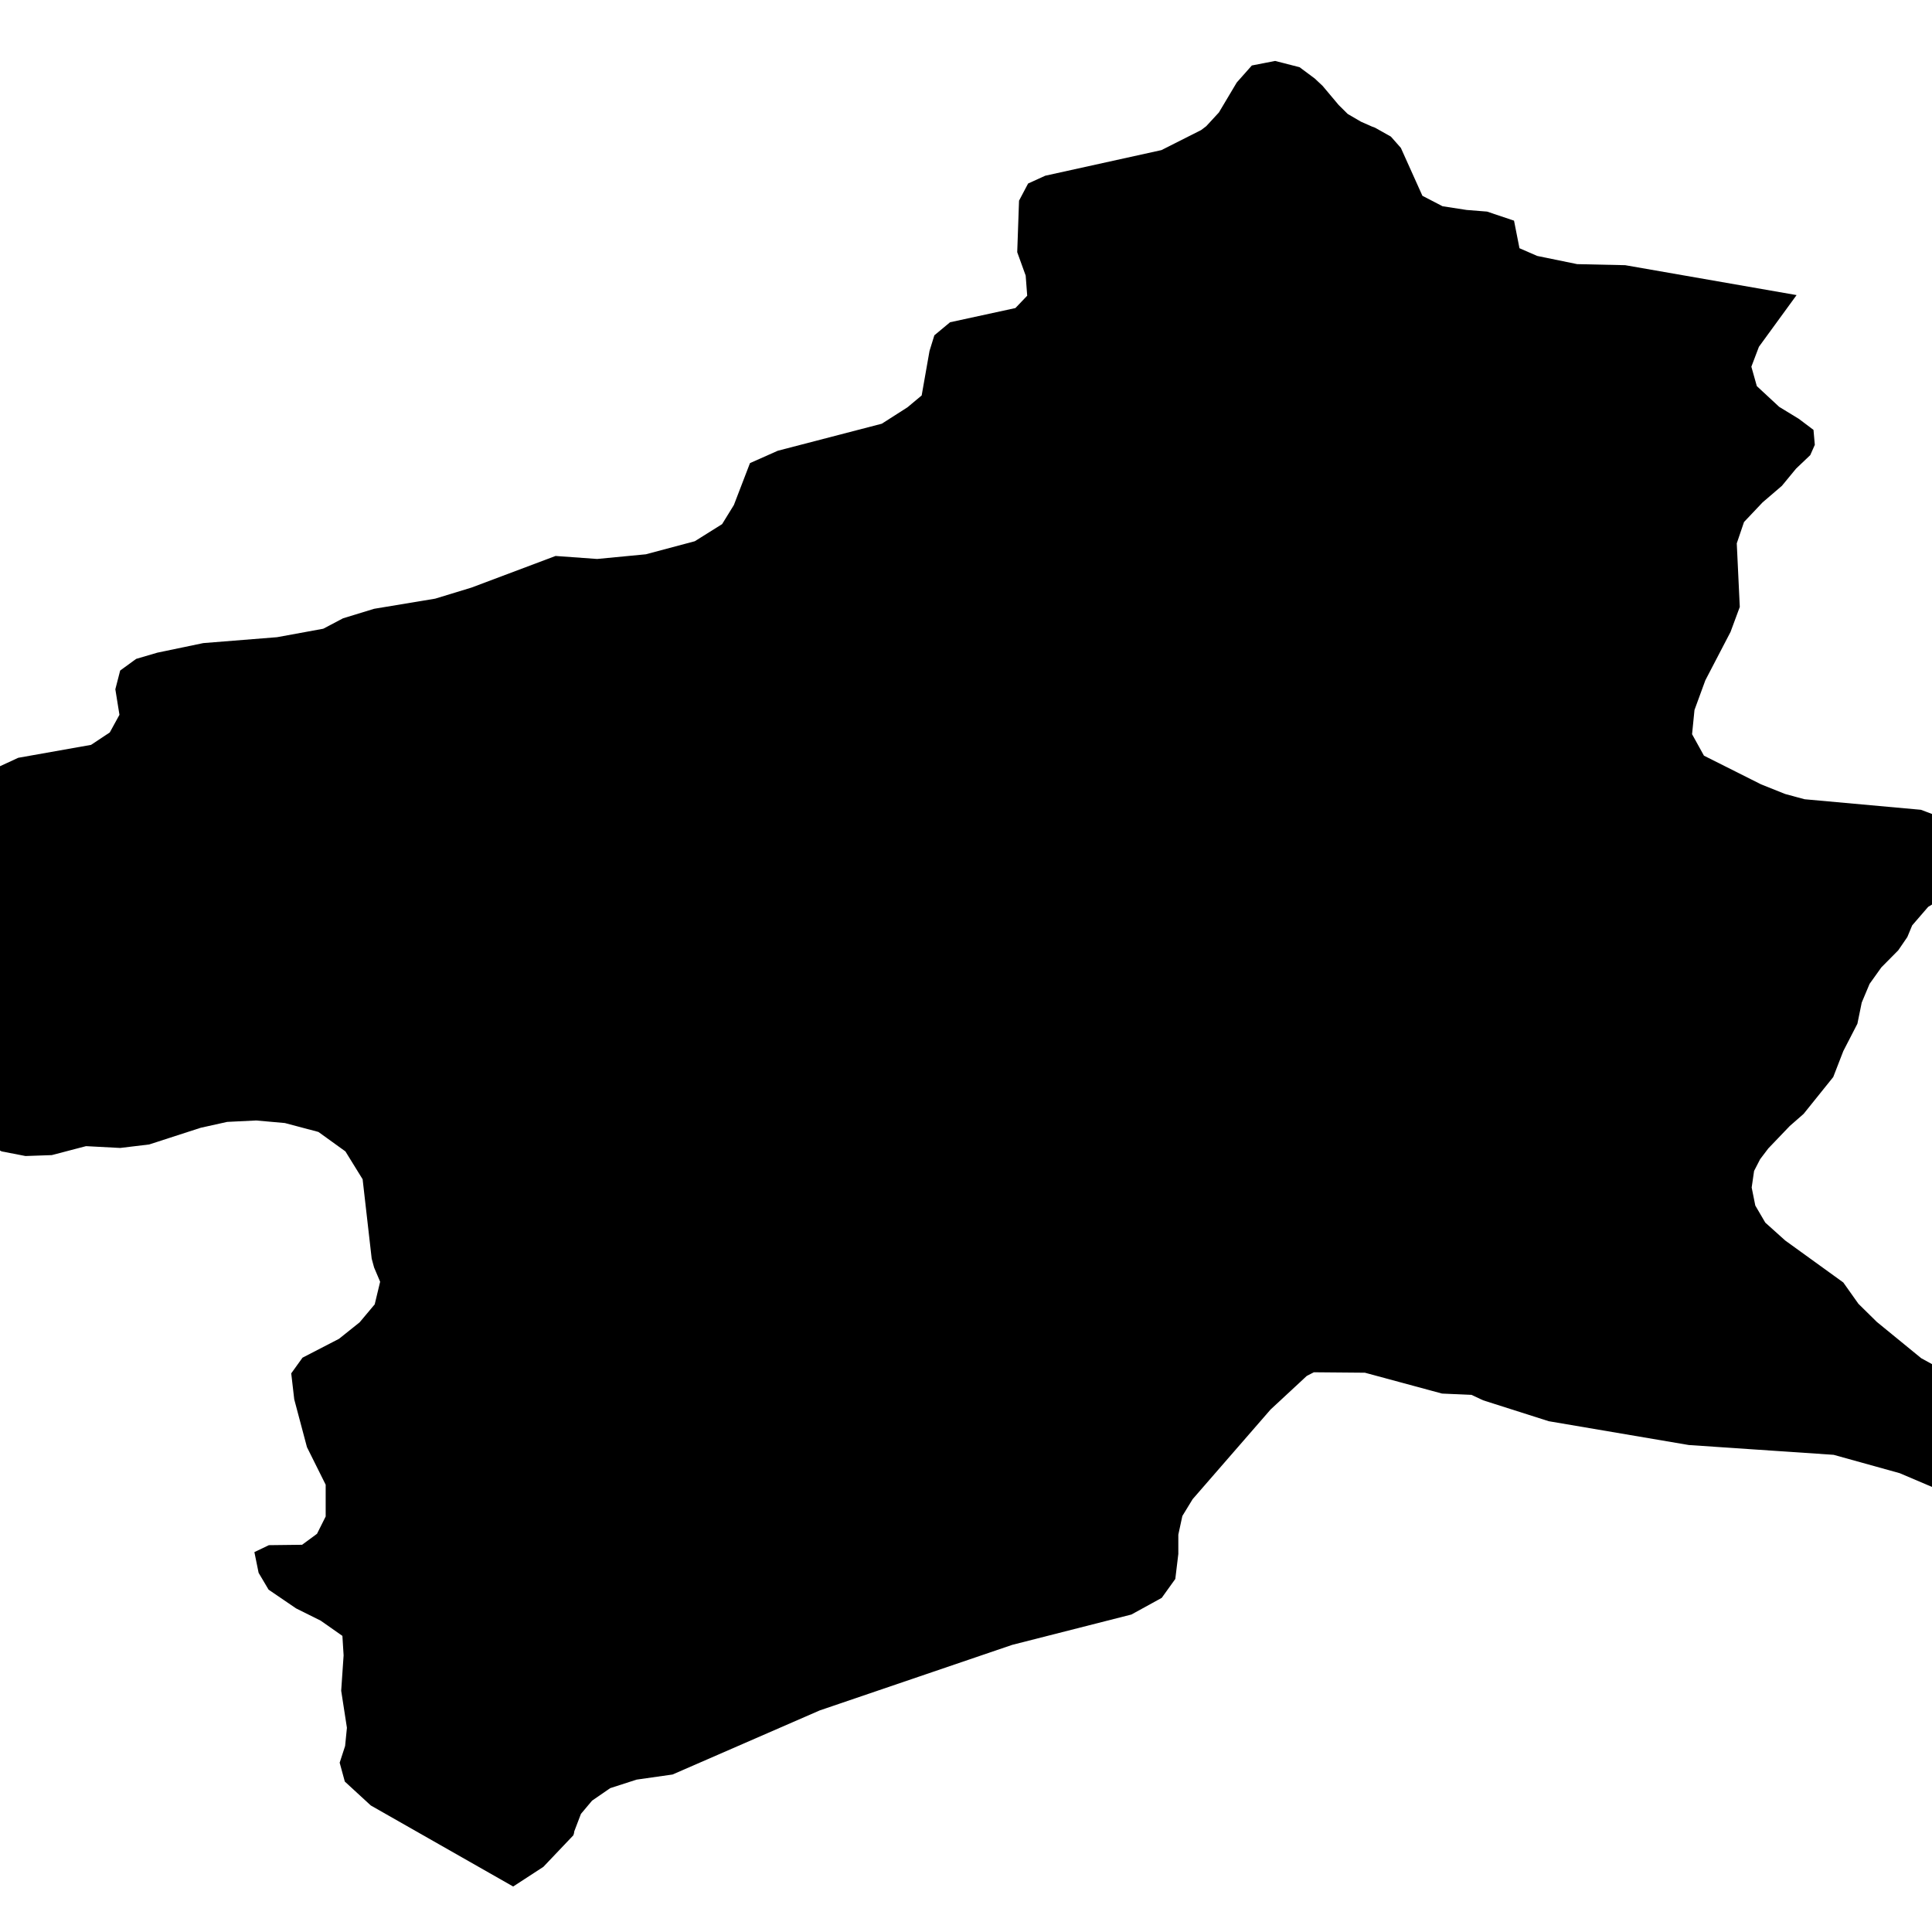
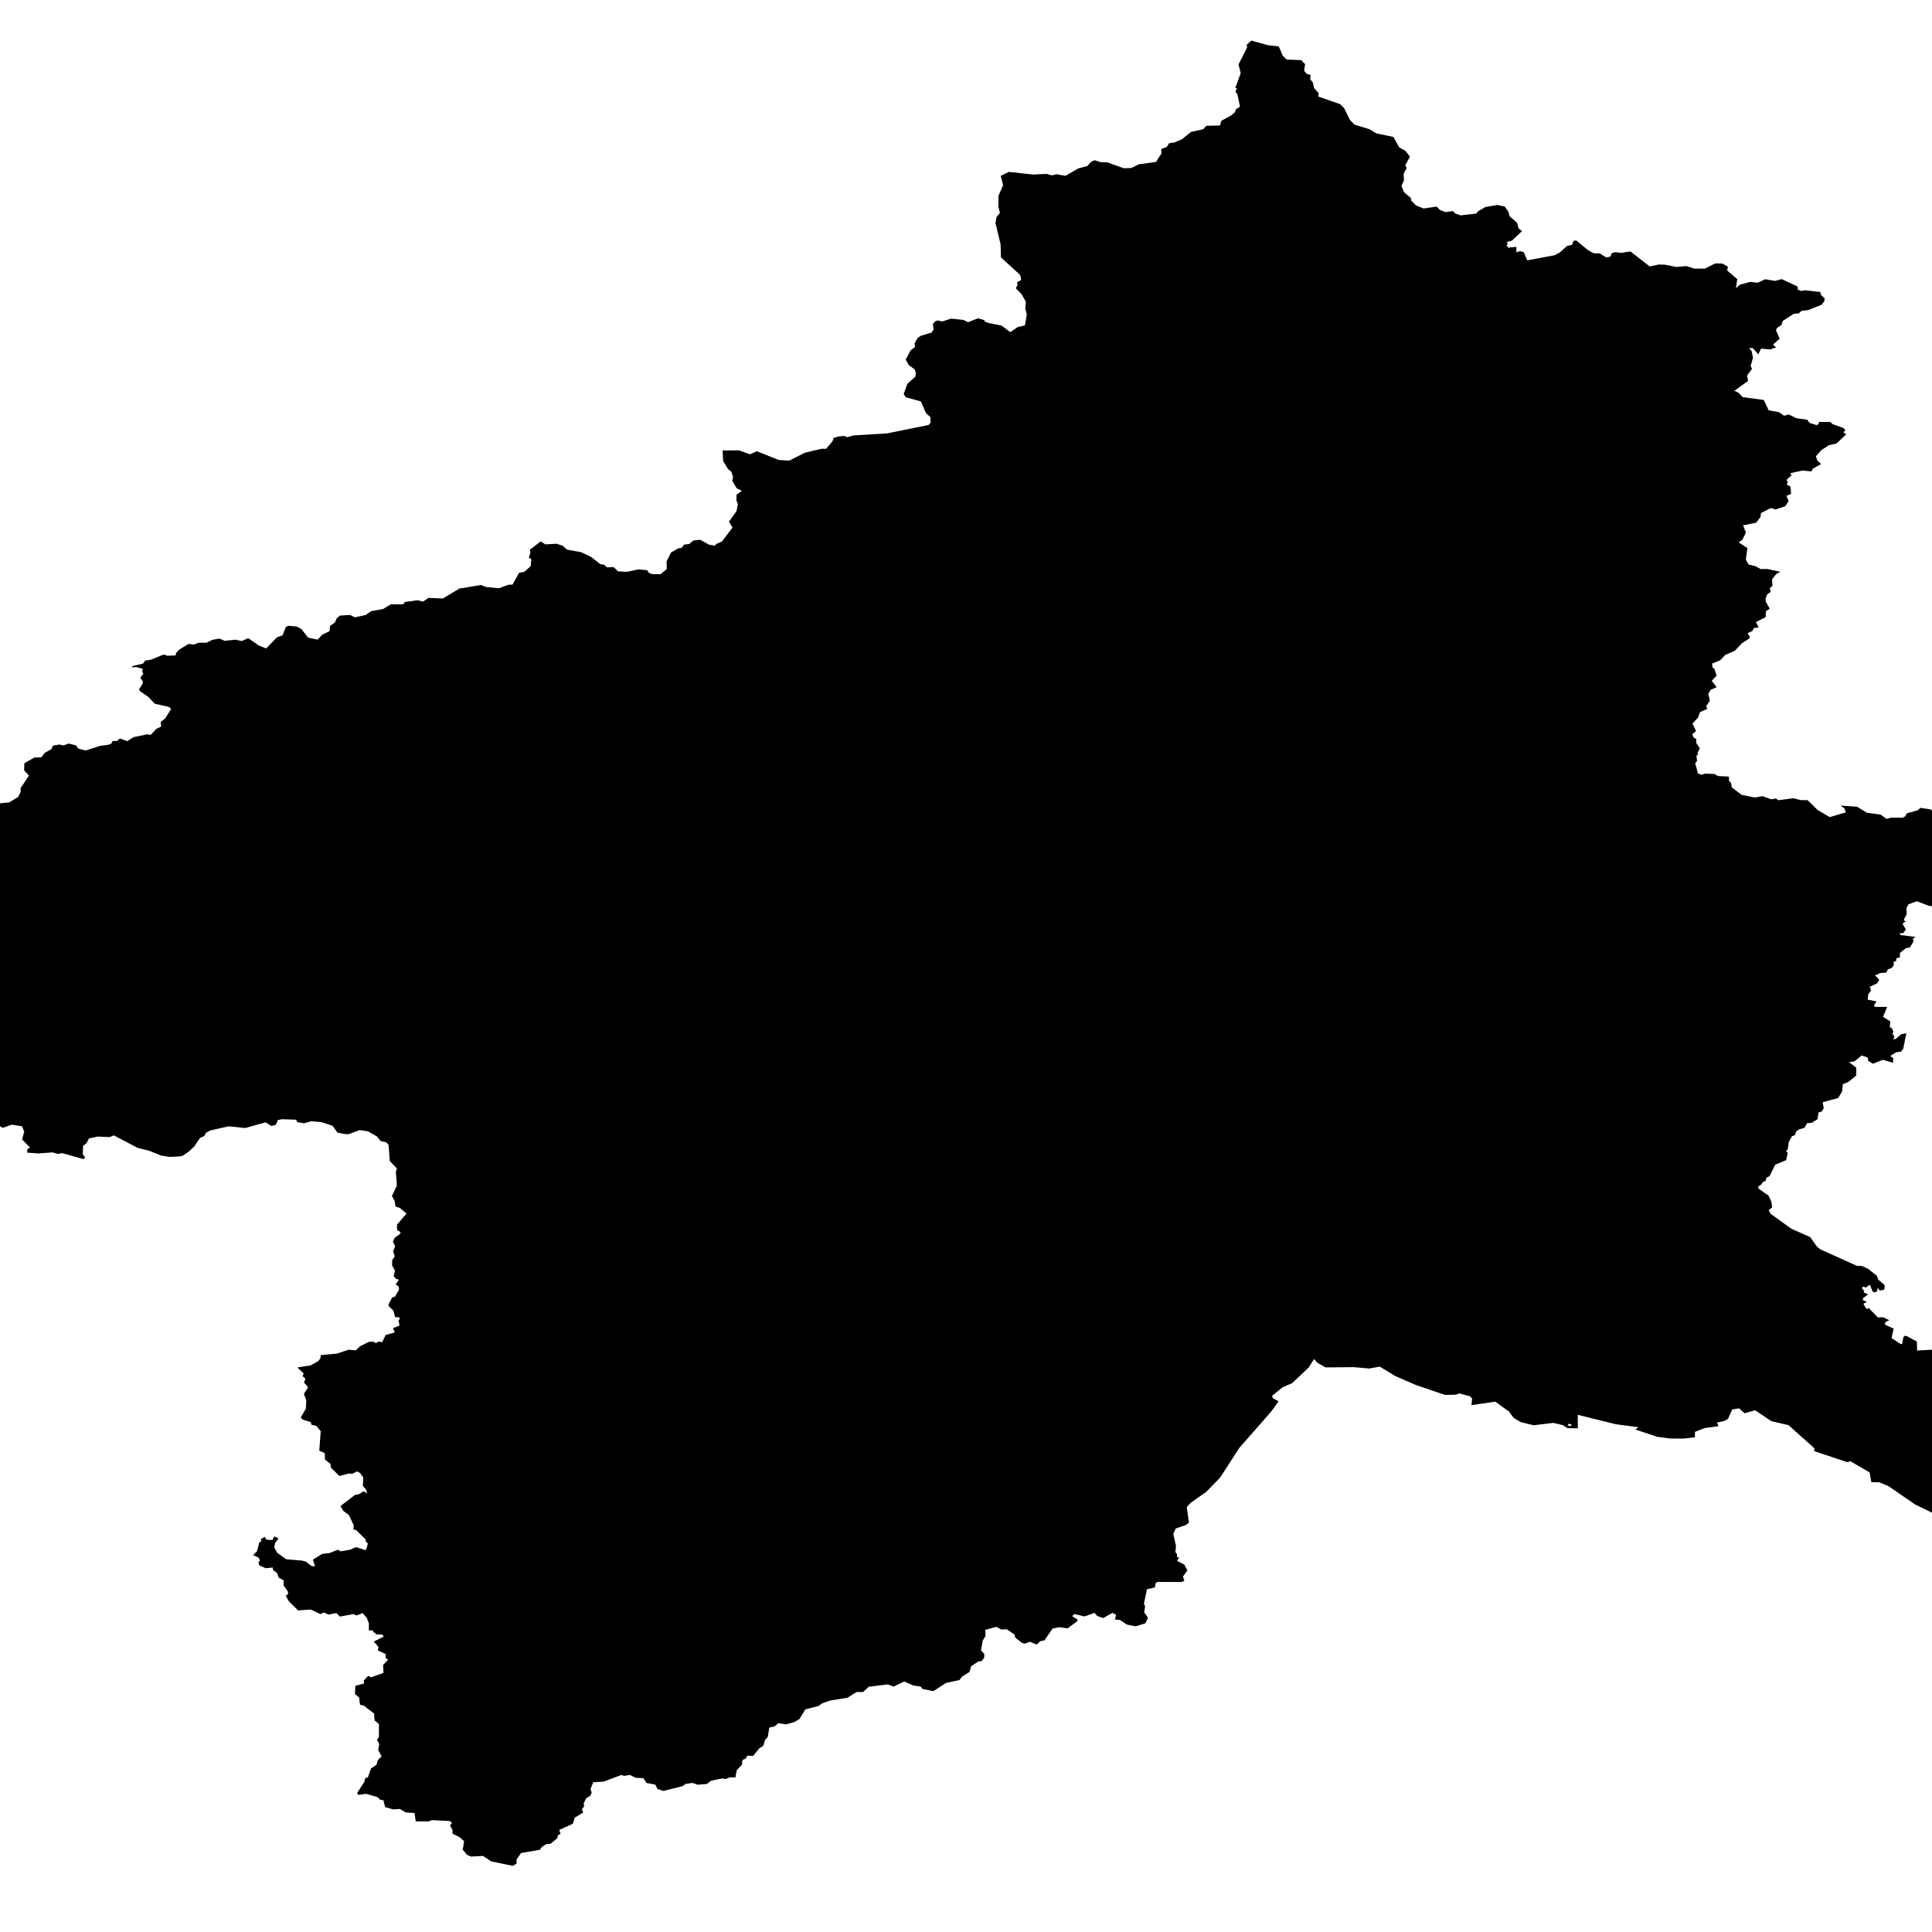
<svg xmlns="http://www.w3.org/2000/svg" version="1.1" width="390" height="390" viewBox="0 0 390 390">
  <defs>
    <clipPath id="region">
-       <path d="M139091.96,-37039.24 L139104.51,-37035.57 L139112.32,-37028.93 L139116.35,-37024.61 L139124.56,-37013.45 L139129.21,-37008.18 L139136.04,-37003.63 L139141.77,-37000.74 L139143.17,-37000.17 L139151.38,-36994.90 L139156.50,-36988.28 L139167.56,-36960.22 L139177.89,-36954.10 L139190.19,-36951.93 L139200.73,-36950.97 L139214.58,-36945.65 L139217.37,-36929.50 L139226.47,-36924.98 L139246.98,-36920.18 L139271.63,-36919.56 L139359.59,-36902.04 L139340.26,-36871.75 L139336.38,-36860.08 L139339.18,-36848.71 L139350.65,-36836.56 L139360.72,-36829.54 L139368.27,-36823.05 L139368.94,-36814.29 L139366.61,-36808.27 L139359.33,-36800.36 L139352.04,-36790.26 L139342.12,-36780.55 L139332.61,-36769.07 L139328.89,-36756.57 L139330.44,-36719.31 L139325.69,-36704.66 L139312.77,-36676.34 L139307.19,-36658.93 L139305.95,-36644.74 L139312.05,-36632.16 L139341.35,-36615.36 L139353.75,-36609.70 L139363.67,-36606.63 L139423.41,-36600.45 L139435.86,-36595.10 L139445.89,-36585.93 L139447.64,-36572.70 L139444.54,-36561.51 L139438.65,-36551.52 L139427.13,-36543.58 L139418.91,-36532.71 L139416.43,-36525.89 L139411.78,-36518.13 L139403.10,-36508.11 L139397.05,-36498.44 L139393.02,-36487.49 L139390.80,-36475.09 L139383.57,-36459.07 L139378.40,-36443.85 L139363.20,-36422.27 L139356.07,-36415.14 L139345.07,-36402.02 L139340.88,-36395.71 L139337.78,-36388.84 L139336.54,-36379.12 L139338.40,-36368.56 L139343.52,-36358.56 L139353.75,-36348.07 L139383.57,-36323.47 L139391.32,-36310.99 L139400.77,-36300.37 L139423.56,-36279.10 L139440.51,-36268.48 L139454.88,-36268.85 L139468.26,-36273.01 L139482.37,-36275.15 L139502.83,-36274.38 L139588.67,-36260.11 L139605.46,-36252.41 L139638.49,-36225.75 L139653.73,-36203.14 L139674.04,-36152.21 L139610.01,-36179.45 L139563.09,-36190.97 L139514.20,-36192.83 L139473.07,-36178.08 L139444.23,-36196.32 L139412.50,-36211.74 L139378.60,-36222.49 L139304.29,-36228.23 L139232.41,-36242.18 L139198.72,-36254.43 L139192.78,-36257.61 L139177.63,-36258.38 L139138.05,-36270.60 L139111.85,-36270.86 L139108.23,-36268.74 L139089.63,-36249.03 L139049.63,-36196.50 L139044.36,-36186.65 L139042.29,-36175.72 L139042.29,-36164.41 L139040.74,-36149.76 L139033.77,-36138.67 L139018.21,-36128.91 L138957.03,-36111.13 L138858.27,-36072.73 L138782.72,-36035.17 L138764.27,-36032.17 L138750.73,-36027.18 L138741.43,-36019.87 L138735.70,-36012.09 L138732.29,-36001.89 L138732.13,-36000.70 L138731.82,-35999.56 L138716.42,-35981.06 L138700.92,-35969.54 L138627.85,-36017.03 L138614.52,-36031.03 L138611.88,-36042.09 L138614.67,-36051.88 L138615.60,-36062.55 L138612.66,-36084.26 L138613.90,-36104.98 L138613.28,-36116.40 L138602.11,-36125.34 L138589.51,-36132.50 L138575.40,-36143.48 L138570.28,-36153.35 L138568.11,-36165.49 L138575.55,-36169.55 L138592.60,-36169.78 L138600.25,-36176.22 L138604.70,-36186.37 L138604.70,-36204.97 L138595.09,-36226.99 L138588.57,-36254.97 L138587.02,-36270.22 L138592.81,-36279.41 L138611.52,-36290.45 L138622.11,-36300.11 L138629.86,-36310.65 L138632.65,-36323.91 L138629.55,-36332.25 L138628.31,-36337.45 L138623.66,-36383.96 L138614.83,-36400.28 L138600.98,-36411.68 L138583.77,-36416.90 L138569.04,-36418.40 L138554.16,-36417.57 L138540.52,-36414.11 L138514.11,-36404.34 L138499.23,-36402.30 L138481.71,-36403.36 L138464.14,-36398.11 L138450.65,-36397.57 L138438.40,-36400.28 L138408.59,-36418.68 L138388.90,-36434.52 L138380.63,-36448.47 L138376.80,-36467.83 L138378.98,-36483.15 L138383.78,-36502.73 L138398.97,-36545.52 L138404.71,-36570.38 L138411.32,-36580.76 L138419.13,-36590.84 L138424.09,-36599.29 L138427.86,-36607.95 L138430.65,-36618.13 L138436.54,-36625.44 L138446.93,-36630.92 L138484.29,-36638.49 L138493.90,-36645.77 L138498.86,-36656.11 L138496.75,-36671.07 L138499.23,-36682.05 L138507.44,-36688.87 L138518.29,-36692.51 L138541.86,-36698.12 L138579.74,-36701.58 L138603.46,-36706.54 L138613.59,-36712.64 L138629.55,-36718.22 L138660.92,-36724.17 L138679.53,-36730.65 L138722.68,-36749.18 L138744.02,-36747.42 L138769.03,-36750.16 L138794.14,-36757.81 L138808.15,-36767.83 L138814.19,-36779.02 L138822.46,-36803.59 L138836.73,-36810.83 L138890.11,-36826.67 L138903.28,-36836.28 L138910.57,-36843.23 L138914.60,-36869.33 L138917.08,-36878.47 L138925.14,-36886.12 L138958.68,-36894.44 L138964.73,-36901.68 L138963.95,-36913.46 L138959.61,-36927.18 L138960.54,-36957.36 L138965.19,-36967.41 L138973.98,-36971.98 L139033.61,-36986.99 L139053.97,-36998.72 L139056.61,-37001.00 L139063.12,-37009.06 L139072.27,-37026.60 L139080.02,-37036.58 L139091.96,-37039.24Z" clip-rule="evenodd" transform="matrix(0.393332,0,0,0.344504,-54451.923,12772.468)" />
+       <path d="M138397.03,-36489.53 L138401.73,-36501.41 L138406.03,-36507.36 L138402.80,-36516.06 L138404.08,-36521.71 L138405.70,-36523.70 L138411.71,-36527.27 L138413.89,-36532.13 L138411.50,-36538.93 L138411.91,-36540.68 L138414.68,-36542.78 L138418.09,-36543.34 L138418.97,-36545.17 L138426.11,-36551.50 L138426.47,-36553.34 L138428.91,-36556.45 L138428.54,-36558.04 L138426.16,-36560.39 L138428.71,-36563.64 L138428.43,-36568.70 L138423.11,-36572.94 L138420.45,-36573.54 L138420.28,-36574.51 L138420.76,-36578.49 L138424.40,-36581.82 L138426.81,-36587.10 L138426.32,-36593.52 L138428.67,-36597.73 L138435.65,-36600.34 L138441.30,-36599.69 L138438.94,-36605.58 L138441.58,-36610.67 L138444.62,-36610.05 L138450.34,-36610.68 L138454.97,-36613.85 L138456.30,-36616.91 L138456.22,-36619.00 L138460.58,-36626.47 L138458.09,-36629.51 L138458.19,-36633.70 L138463.35,-36637.03 L138467.07,-36637.21 L138468.83,-36639.82 L138472.26,-36641.97 L138473.10,-36644.05 L138476.47,-36644.71 L138478.56,-36644.17 L138481.21,-36645.25 L138485.13,-36644.22 L138486.31,-36642.29 L138490.08,-36641.20 L138497.65,-36643.92 L138502.05,-36644.58 L138503.55,-36645.32 L138504.14,-36646.80 L138506.51,-36646.82 L138508.00,-36648.28 L138511.74,-36646.70 L138515.11,-36649.07 L138522.34,-36650.74 L138524.08,-36650.38 L138526.72,-36653.79 L138529.44,-36655.29 L138529.20,-36658.04 L138531.58,-36660.13 L138534.62,-36665.64 L138533.52,-36666.81 L138526.13,-36668.69 L138522.67,-36672.74 L138518.27,-36676.21 L138517.97,-36677.38 L138519.78,-36680.43 L138519.90,-36681.89 L138518.53,-36683.89 L138520.16,-36686.37 L138519.50,-36687.73 L138519.90,-36689.19 L138516.38,-36690.31 L138514.40,-36690.07 L138514.34,-36690.79 L138520.02,-36692.32 L138521.03,-36694.02 L138524.11,-36694.60 L138530.83,-36697.66 L138532.70,-36696.92 L138537.08,-36697.13 L138537.07,-36698.29 L138538.78,-36700.49 L138543.64,-36703.83 L138546.43,-36703.51 L138549.08,-36704.59 L138553.00,-36704.57 L138556.13,-36706.27 L138559.78,-36707.04 L138562.40,-36705.69 L138568.15,-36706.37 L138571.32,-36705.55 L138574.77,-36707.23 L138580.48,-36702.80 L138584.06,-36701.20 L138589.81,-36707.83 L138592.65,-36708.94 L138594.34,-36713.80 L138595.73,-36714.54 L138599.91,-36714.11 L138602.42,-36712.63 L138605.93,-36707.59 L138610.86,-36706.38 L138613.35,-36709.35 L138617.11,-36711.35 L138617.32,-36714.43 L138619.91,-36716.50 L138620.90,-36719.08 L138622.58,-36720.51 L138627.73,-36720.92 L138630.33,-36719.51 L138635.85,-36720.86 L138638.91,-36723.18 L138645.00,-36724.40 L138648.93,-36727.12 L138655.50,-36727.15 L138656.38,-36728.54 L138663.03,-36729.55 L138665.75,-36728.73 L138668.52,-36730.91 L138676.16,-36730.60 L138684.70,-36736.42 L138695.93,-36738.51 L138698.51,-36737.36 L138705.28,-36736.58 L138710.14,-36738.63 L138712.40,-36738.76 L138715.78,-36745.75 L138718.49,-36746.20 L138721.87,-36749.69 L138722.09,-36753.77 L138720.83,-36754.64 L138721.72,-36757.61 L138721.39,-36759.24 L138727.03,-36764.17 L138729.46,-36762.39 L138735.40,-36762.77 L138738.69,-36761.44 L138740.58,-36759.35 L138748.18,-36757.78 L138753.33,-36754.98 L138758.03,-36750.82 L138760.08,-36750.36 L138761.65,-36748.87 L138764.93,-36749.08 L138767.35,-36746.52 L138772.01,-36746.27 L138777.96,-36747.70 L138782.39,-36747.25 L138783.45,-36745.59 L138785.28,-36744.89 L138789.42,-36744.87 L138792.67,-36747.88 L138792.58,-36752.37 L138794.90,-36757.65 L138798.70,-36760.11 L138800.39,-36760.28 L138801.69,-36762.29 L138804.35,-36762.59 L138806.54,-36764.69 L138810.08,-36765.10 L138814.71,-36762.21 L138817.77,-36761.59 L138818.37,-36762.61 L138821.35,-36764.06 L138826.92,-36772.29 L138825.05,-36775.77 L138828.99,-36781.98 L138829.71,-36786.23 L138828.94,-36788.11 L138829.01,-36791.65 L138831.76,-36793.90 L138829.10,-36795.37 L138826.74,-36799.85 L138827.18,-36802.04 L138826.33,-36805.07 L138824.55,-36806.72 L138822.02,-36811.41 L138821.74,-36817.63 L138830.24,-36817.70 L138836.03,-36815.35 L138839.57,-36817.18 L138850.95,-36812.03 L138856.45,-36811.64 L138864.58,-36816.30 L138873.23,-36818.62 L138875.58,-36818.59 L138878.97,-36823.01 L138879.53,-36824.98 L138881.89,-36825.79 L138884.90,-36826.19 L138886.70,-36825.44 L138889.85,-36826.46 L138907.35,-36827.66 L138929.02,-36832.61 L138930.09,-36834.12 L138929.88,-36837.30 L138927.63,-36839.58 L138924.97,-36846.46 L138917.05,-36848.94 L138916.02,-36850.84 L138917.94,-36856.84 L138922.11,-36861.04 L138922.38,-36863.56 L138921.61,-36865.43 L138918.71,-36867.77 L138917.07,-36871.05 L138919.65,-36876.53 L138921.97,-36878.48 L138921.67,-36880.41 L138923.15,-36883.60 L138924.95,-36885.05 L138930.53,-36886.97 L138931.62,-36888.78 L138931.20,-36891.75 L138932.28,-36893.48 L138933.65,-36894.08 L138936.17,-36893.47 L138940.63,-36895.16 L138947.18,-36894.40 L138949.50,-36893.03 L138954.69,-36895.33 L138958.03,-36894.30 L138958.26,-36893.38 L138960.31,-36892.58 L138967.05,-36891.05 L138971.47,-36887.21 L138975.45,-36890.19 L138979.17,-36891.18 L138980.12,-36897.59 L138979.32,-36901.22 L138979.63,-36905.11 L138977.38,-36909.55 L138974.40,-36913.04 L138975.31,-36914.94 L138974.99,-36916.43 L138977.21,-36917.91 L138976.69,-36920.79 L138966.66,-36931.15 L138966.48,-36938.85 L138963.80,-36951.42 L138964.38,-36954.92 L138966.12,-36957.32 L138965.34,-36960.94 L138965.40,-36967.41 L138967.79,-36973.66 L138966.55,-36979.08 L138970.78,-36981.44 L138983.58,-36979.86 L138990.41,-36980.27 L138993.12,-36979.40 L138995.57,-36980.04 L139000.27,-36979.13 L139006.96,-36983.49 L139011.62,-36984.88 L139013.60,-36987.42 L139015.50,-36988.29 L139018.63,-36987.10 L139021.91,-36987.08 L139030.62,-36983.56 L139034.56,-36983.74 L139038.46,-36985.90 L139047.39,-36987.29 L139050.24,-36992.28 L139050.12,-36994.87 L139053.01,-36996.11 L139054.23,-36998.31 L139056.89,-36998.69 L139060.85,-37000.57 L139065.56,-37004.91 L139072.00,-37006.53 L139073.54,-37008.53 L139080.68,-37008.70 L139081.42,-37011.48 L139086.63,-37014.73 L139088.43,-37016.49 L139089.04,-37018.33 L139091.13,-37019.73 L139089.72,-37027.29 L139088.80,-37028.31 L139089.41,-37030.65 L139088.70,-37030.88 L139091.49,-37039.50 L139090.35,-37044.57 L139094.85,-37054.64 L139094.62,-37056.19 L139097.02,-37058.63 L139105.61,-37055.95 L139111.31,-37055.21 L139113.34,-37049.81 L139115.39,-37047.52 L139122.95,-37047.14 L139125.03,-37044.76 L139124.48,-37040.90 L139125.97,-37039.01 L139127.83,-37038.49 L139127.69,-37035.93 L139129.05,-37034.01 L139129.71,-37030.70 L139132.10,-37027.70 L139131.91,-37025.73 L139143.22,-37021.28 L139145.33,-37018.94 L139148.32,-37012.05 L139150.69,-37009.25 L139158.53,-37006.53 L139162.07,-37004.09 L139171.00,-37001.98 L139173.98,-36995.90 L139177.34,-36993.71 L139179.60,-36990.39 L139177.19,-36985.36 L139177.91,-36983.69 L139176.33,-36980.40 L139176.48,-36976.48 L139175.22,-36973.30 L139176.46,-36969.56 L139180.11,-36966.03 L139180.18,-36964.71 L139182.73,-36961.72 L139186.68,-36959.90 L139193.52,-36961.05 L139195.24,-36959.02 L139198.14,-36957.79 L139201.91,-36958.40 L139203.49,-36956.81 L139206.05,-36955.86 L139214.23,-36956.96 L139214.87,-36958.13 L139218.88,-36960.77 L139225.14,-36961.99 L139228.99,-36961.03 L139230.94,-36957.90 L139231.45,-36955.39 L139235.38,-36951.52 L139236.17,-36948.20 L139237.95,-36946.57 L139232.68,-36941.02 L139229.99,-36940.16 L139230.61,-36939.03 L139229.81,-36938.27 L139231.05,-36936.70 L139231.80,-36936.82 L139231.39,-36937.84 L139232.14,-36937.01 L139234.97,-36937.37 L139235.06,-36934.06 L139236.90,-36934.88 L139238.88,-36934.19 L139240.67,-36929.41 L139254.89,-36932.42 L139257.49,-36933.94 L139261.43,-36937.91 L139263.97,-36938.53 L139264.81,-36940.88 L139266.14,-36941.15 L139272.25,-36935.47 L139275.12,-36933.63 L139278.54,-36933.42 L139281.71,-36931.15 L139284.06,-36931.65 L139284.52,-36933.49 L139286.23,-36934.23 L139289.66,-36933.82 L139294.40,-36934.66 L139304.45,-36925.82 L139309.02,-36926.96 L139312.26,-36926.88 L139318.35,-36925.51 L139323.50,-36926.05 L139327.73,-36924.55 L139333.16,-36924.56 L139338.54,-36927.61 L139342.39,-36927.53 L139345.19,-36925.62 L139344.72,-36923.51 L139350.02,-36918.36 L139349.35,-36913.06 L139351.44,-36915.13 L139356.79,-36916.76 L139360.60,-36916.25 L139364.54,-36918.29 L139369.79,-36917.32 L139373.13,-36918.39 L139381.43,-36914.04 L139381.45,-36912.28 L139383.30,-36911.40 L139385.30,-36911.83 L139393.29,-36910.80 L139393.59,-36909.06 L139395.51,-36907.07 L139395.37,-36905.44 L139393.90,-36903.28 L139386.80,-36900.12 L139383.58,-36899.74 L139381.95,-36898.20 L139379.42,-36897.99 L139373.72,-36893.79 L139372.98,-36891.38 L139370.63,-36889.60 L139370.20,-36888.24 L139372.07,-36883.34 L139368.63,-36879.85 L139370.23,-36878.23 L139367.21,-36877.03 L139362.41,-36877.51 L139360.96,-36874.16 L139358.09,-36877.84 L139356.15,-36877.81 L139357.49,-36876.04 L139358.21,-36872.21 L139357.01,-36867.37 L139357.66,-36865.54 L139355.10,-36861.66 L139355.68,-36858.54 L139348.53,-36852.74 L139350.74,-36851.50 L139352.83,-36848.98 L139363.82,-36847.32 L139366.36,-36841.24 L139371.77,-36840.13 L139374.45,-36838.04 L139376.76,-36838.82 L139380.85,-36836.59 L139386.48,-36835.67 L139387.62,-36833.85 L139390.92,-36832.66 L139392.04,-36832.71 L139392.71,-36834.42 L139398.55,-36834.34 L139399.62,-36833.14 L139405.35,-36830.79 L139406.34,-36829.46 L139405.30,-36828.32 L139406.71,-36827.04 L139401.66,-36821.71 L139397.70,-36820.70 L139393.84,-36817.85 L139390.99,-36814.24 L139391.71,-36811.66 L139393.70,-36809.68 L139389.33,-36806.86 L139388.61,-36805.27 L139384.04,-36805.84 L139377.65,-36804.26 L139378.31,-36803.06 L139375.63,-36800.32 L139376.24,-36799.24 L139375.87,-36797.41 L139377.71,-36796.48 L139378.04,-36792.07 L139375.61,-36790.95 L139376.78,-36787.87 L139375.00,-36784.81 L139369.94,-36782.92 L139367.55,-36783.79 L139362.37,-36780.83 L139362.14,-36778.55 L139359.91,-36775.16 L139353.06,-36773.61 L139354.51,-36769.28 L139352.69,-36765.14 L139350.78,-36763.54 L139355.28,-36760.25 L139354.50,-36753.34 L139355.92,-36750.57 L139359.61,-36749.53 L139362.19,-36747.89 L139365.77,-36747.92 L139372.47,-36746.27 L139370.28,-36744.95 L139368.12,-36741.81 L139368.32,-36737.95 L139366.97,-36736.67 L139367.48,-36734.48 L139365.55,-36732.95 L139364.77,-36730.46 L139364.88,-36728.67 L139366.93,-36724.59 L139364.90,-36723.07 L139364.82,-36719.62 L139359.74,-36716.74 L139361.13,-36713.50 L139358.63,-36713.22 L139357.94,-36711.54 L139355.99,-36710.48 L139355.43,-36709.86 L139356.58,-36708.17 L139356.34,-36707.10 L139352.45,-36704.27 L139348.75,-36699.83 L139343.73,-36697.36 L139341.01,-36694.14 L139336.95,-36692.35 L139337.10,-36690.01 L139338.09,-36689.29 L139339.27,-36685.25 L139336.73,-36682.16 L139339.31,-36678.43 L139336.15,-36676.86 L139334.93,-36674.51 L139335.74,-36670.46 L139333.79,-36667.13 L139334.52,-36665.69 L139330.65,-36663.80 L139329.54,-36660.42 L139326.70,-36657.11 L139328.58,-36652.63 L139326.57,-36650.70 L139327.35,-36648.78 L139328.66,-36647.98 L139328.70,-36645.57 L139330.53,-36642.51 L139329.29,-36639.75 L139329.68,-36639.01 L139328.76,-36638.09 L139329.09,-36635.16 L139328.12,-36633.65 L139329.56,-36627.67 L139331.39,-36626.93 L139333.33,-36627.58 L139338.18,-36627.38 L139339.98,-36626.18 L139345.69,-36625.87 L139345.73,-36623.35 L139346.79,-36622.14 L139347.14,-36619.57 L139352.29,-36615.09 L139359.17,-36613.56 L139363.29,-36614.32 L139367.69,-36612.49 L139370.13,-36612.96 L139371.46,-36611.97 L139379.29,-36613.12 L139383.06,-36612.03 L139386.69,-36611.98 L139391.84,-36606.21 L139398.17,-36602.04 L139406.55,-36604.79 L139405.80,-36607.18 L139403.73,-36608.82 L139412.46,-36608.10 L139417.43,-36604.64 L139424.69,-36603.48 L139427.77,-36600.97 L139430.02,-36601.71 L139436.14,-36601.68 L139437.49,-36602.50 L139438.27,-36604.25 L139443.87,-36605.99 L139445.44,-36607.47 L139450.98,-36606.48 L139452.76,-36603.57 L139457.71,-36606.33 L139462.47,-36605.54 L139465.24,-36606.58 L139471.45,-36602.89 L139471.00,-36601.12 L139474.73,-36594.56 L139473.84,-36590.46 L139476.40,-36587.35 L139480.35,-36585.78 L139480.48,-36584.71 L139483.04,-36583.28 L139483.53,-36581.88 L139482.57,-36580.91 L139482.55,-36577.98 L139473.91,-36573.13 L139474.22,-36568.66 L139473.55,-36567.77 L139474.08,-36566.91 L139472.52,-36565.16 L139469.89,-36565.69 L139469.24,-36564.72 L139465.44,-36563.44 L139465.18,-36561.10 L139463.12,-36559.76 L139461.94,-36557.76 L139462.35,-36556.28 L139460.76,-36553.25 L139457.10,-36553.17 L139452.24,-36549.60 L139449.92,-36549.80 L139443.54,-36552.56 L139439.05,-36550.69 L139438.11,-36548.44 L139438.23,-36544.91 L139436.92,-36542.19 L139436.85,-36541.24 L139437.86,-36540.47 L139436.47,-36540.00 L139436.19,-36538.97 L139437.83,-36536.00 L139436.38,-36533.78 L139434.49,-36533.74 L139435.06,-36532.67 L139442.85,-36531.58 L139441.41,-36530.45 L139441.80,-36528.93 L139439.91,-36525.40 L139437.81,-36524.96 L139434.70,-36522.15 L139434.68,-36519.59 L139432.83,-36518.99 L139432.75,-36517.26 L139431.52,-36517.08 L139431.47,-36514.68 L139430.26,-36513.21 L139428.46,-36512.55 L139427.68,-36510.64 L139424.44,-36510.31 L139421.73,-36509.00 L139423.97,-36506.33 L139422.85,-36504.29 L139419.03,-36502.28 L139419.68,-36500.18 L139418.23,-36497.80 L139417.92,-36494.71 L139422.57,-36493.66 L139421.13,-36491.27 L139421.68,-36490.41 L139428.08,-36490.42 L139425.91,-36484.60 L139429.66,-36481.95 L139429.46,-36478.40 L139430.46,-36478.03 L139431.31,-36475.75 L139430.77,-36474.46 L139431.57,-36473.68 L139431.71,-36472.16 L139430.99,-36471.47 L139432.40,-36471.49 L139435.40,-36474.37 L139438.03,-36474.91 L139436.47,-36465.98 L139435.36,-36464.17 L139432.68,-36463.71 L139429.64,-36461.50 L139431.17,-36460.39 L139431.17,-36457.57 L139425.89,-36459.32 L139420.62,-36456.99 L139418.15,-36458.78 L139418.03,-36460.62 L139414.74,-36461.86 L139411.10,-36458.43 L139408.24,-36457.97 L139411.99,-36454.65 L139411.96,-36450.04 L139407.59,-36446.08 L139405.00,-36445.03 L139404.58,-36440.64 L139402.53,-36436.82 L139394.48,-36434.37 L139395.03,-36430.92 L139394.10,-36428.94 L139392.32,-36428.31 L139391.82,-36424.38 L139388.71,-36422.25 L139386.33,-36422.05 L139385.05,-36419.33 L139382.18,-36418.42 L139380.64,-36417.08 L139380.03,-36415.00 L139378.49,-36414.37 L139376.86,-36411.03 L139376.29,-36406.64 L139375.38,-36405.77 L139376.33,-36404.54 L139375.46,-36400.31 L139369.78,-36397.62 L139366.84,-36390.91 L139365.17,-36389.99 L139364.86,-36388.16 L139363.48,-36387.51 L139361.84,-36385.20 L139361.03,-36385.23 L139360.98,-36383.68 L139366.32,-36379.42 L139367.80,-36375.81 L139368.16,-36372.47 L139366.38,-36370.92 L139367.37,-36368.80 L139378.15,-36359.99 L139388.02,-36355.05 L139391.51,-36349.43 L139393.46,-36347.75 L139412.42,-36338.12 L139414.82,-36338.11 L139417.94,-36336.56 L139422.79,-36332.26 L139423.35,-36330.09 L139426.74,-36326.92 L139426.71,-36324.71 L139426.12,-36323.91 L139424.08,-36323.74 L139423.18,-36325.33 L139422.82,-36323.28 L139421.71,-36322.47 L139420.47,-36323.12 L139419.05,-36327.08 L139416.99,-36325.38 L139415.74,-36325.94 L139414.84,-36325.19 L139416.15,-36323.29 L139415.80,-36322.52 L139418.20,-36321.42 L139415.46,-36319.12 L139415.45,-36318.00 L139417.50,-36316.94 L139415.70,-36315.87 L139416.97,-36313.30 L139417.70,-36312.84 L139419.06,-36313.45 L139418.80,-36312.94 L139423.20,-36307.87 L139426.10,-36307.89 L139429.16,-36306.18 L139427.21,-36305.15 L139426.85,-36303.61 L139431.44,-36301.24 L139430.36,-36295.69 L139435.16,-36292.10 L139435.86,-36292.25 L139436.49,-36296.19 L139437.11,-36297.01 L139438.22,-36296.86 L139443.53,-36293.69 L139443.65,-36288.36 L139457.07,-36289.19 L139460.87,-36287.20 L139460.85,-36285.14 L139466.75,-36281.20 L139468.49,-36279.20 L139462.96,-36279.36 L139458.50,-36276.85 L139459.99,-36274.52 L139462.60,-36273.22 L139462.72,-36272.10 L139471.87,-36270.66 L139472.63,-36272.30 L139471.48,-36275.74 L139473.92,-36276.35 L139475.65,-36275.62 L139475.60,-36273.26 L139481.04,-36271.32 L139482.73,-36272.12 L139485.19,-36274.99 L139487.67,-36275.89 L139490.37,-36275.78 L139491.27,-36274.14 L139492.40,-36273.76 L139500.62,-36276.26 L139503.22,-36281.07 L139506.17,-36280.51 L139509.67,-36278.47 L139512.78,-36278.26 L139515.07,-36281.15 L139520.55,-36280.90 L139522.75,-36283.46 L139525.97,-36284.71 L139534.59,-36279.02 L139535.37,-36279.11 L139535.25,-36280.25 L139536.55,-36281.80 L139539.25,-36280.76 L139540.34,-36280.03 L139539.78,-36277.06 L139544.03,-36275.78 L139547.58,-36278.88 L139548.59,-36280.76 L139550.08,-36278.30 L139551.76,-36279.51 L139553.27,-36279.46 L139555.92,-36276.62 L139553.59,-36273.78 L139559.95,-36267.89 L139562.26,-36266.92 L139570.38,-36268.09 L139572.43,-36266.99 L139577.58,-36266.85 L139584.57,-36269.22 L139608.60,-36268.10 L139612.01,-36269.47 L139615.92,-36273.65 L139619.01,-36274.39 L139621.50,-36273.89 L139625.12,-36271.49 L139632.49,-36271.17 L139634.03,-36270.04 L139636.91,-36264.02 L139641.73,-36266.96 L139643.05,-36266.09 L139642.23,-36264.09 L139636.53,-36261.88 L139631.52,-36256.95 L139630.72,-36254.84 L139631.60,-36253.50 L139634.23,-36252.75 L139637.88,-36246.12 L139642.06,-36242.03 L139641.52,-36235.46 L139643.88,-36236.91 L139645.49,-36240.47 L139648.50,-36237.91 L139650.57,-36239.14 L139653.50,-36236.95 L139654.60,-36234.01 L139655.37,-36233.87 L139653.81,-36232.17 L139654.10,-36231.58 L139655.99,-36230.96 L139659.20,-36231.38 L139657.69,-36230.41 L139658.05,-36229.97 L139663.09,-36230.56 L139662.67,-36229.71 L139659.63,-36228.51 L139661.31,-36224.73 L139659.05,-36221.21 L139659.90,-36220.92 L139665.36,-36223.44 L139667.11,-36216.66 L139669.57,-36215.13 L139669.95,-36213.25 L139664.97,-36210.24 L139663.97,-36208.70 L139664.43,-36207.06 L139662.62,-36207.12 L139661.22,-36208.25 L139663.94,-36211.82 L139659.97,-36214.90 L139650.78,-36212.09 L139648.93,-36210.23 L139649.79,-36207.90 L139650.02,-36202.78 L139651.51,-36199.19 L139651.17,-36197.67 L139648.81,-36196.13 L139637.59,-36197.25 L139628.72,-36195.08 L139625.90,-36192.41 L139624.89,-36186.57 L139615.14,-36192.04 L139601.06,-36205.47 L139594.36,-36208.89 L139587.77,-36210.37 L139583.00,-36209.24 L139571.93,-36203.66 L139554.23,-36200.71 L139535.22,-36192.94 L139528.22,-36191.50 L139519.17,-36191.34 L139508.22,-36193.40 L139501.55,-36193.51 L139474.42,-36189.46 L139463.65,-36189.34 L139454.35,-36191.41 L139442.62,-36197.84 L139428.85,-36208.56 L139423.97,-36210.87 L139419.83,-36210.95 L139418.92,-36216.68 L139408.70,-36223.42 L139407.69,-36222.65 L139406.75,-36222.93 L139390.07,-36229.21 L139390.20,-36230.88 L139376.67,-36244.50 L139367.82,-36246.81 L139359.29,-36253.23 L139353.84,-36251.48 L139351.00,-36254.37 L139347.40,-36253.71 L139345.20,-36248.23 L139343.43,-36247.00 L139339.48,-36245.99 L139340.25,-36243.86 L139333.07,-36242.78 L139327.98,-36240.54 L139327.97,-36237.36 L139322.27,-36236.59 L139315.15,-36236.61 L139308.38,-36237.63 L139297.03,-36241.87 L139298.48,-36243.28 L139286.84,-36245.01 L139266.97,-36250.56 L139267.01,-36242.62 L139261.69,-36242.70 L139259.18,-36244.49 L139254.22,-36245.83 L139244.07,-36244.43 L139237.47,-36246.20 L139235.30,-36247.56 L139233.49,-36248.91 L139231.18,-36252.48 L139224.00,-36258.30 L139211.63,-36256.25 L139211.97,-36260.17 L139210.85,-36261.48 L139205.24,-36263.15 L139203.61,-36262.41 L139198.00,-36262.25 L139195.39,-36263.19 L139182.47,-36268.20 L139171.90,-36273.40 L139163.90,-36278.91 L139158.48,-36277.80 L139150.30,-36278.59 L139135.66,-36278.44 L139131.42,-36281.16 L139129.66,-36283.40 L139126.92,-36278.41 L139118.26,-36269.17 L139113.33,-36266.78 L139107.80,-36261.71 L139108.26,-36260.32 L139111.20,-36258.50 L139107.47,-36252.62 L139090.79,-36231.14 L139080.74,-36213.59 L139073.58,-36205.30 L139065.32,-36198.69 L139063.42,-36196.29 L139064.53,-36187.22 L139063.05,-36185.81 L139057.68,-36183.72 L139056.39,-36180.52 L139057.80,-36173.40 L139057.47,-36169.82 L139058.35,-36168.67 L139058.28,-36167.15 L139059.41,-36166.46 L139058.33,-36164.74 L139062.08,-36162.51 L139063.76,-36159.08 L139061.42,-36155.48 L139062.16,-36152.94 L139060.56,-36152.26 L139048.18,-36152.29 L139047.18,-36151.56 L139046.77,-36149.01 L139042.72,-36148.03 L139041.10,-36139.56 L139041.71,-36137.90 L139041.24,-36134.41 L139043.21,-36131.20 L139041.86,-36127.94 L139036.83,-36126.19 L139032.29,-36127.19 L139028.53,-36129.96 L139026.05,-36130.15 L139026.58,-36132.97 L139024.71,-36134.10 L139019.86,-36131.05 L139016.73,-36132.29 L139015.41,-36134.11 L139010.17,-36132.00 L139004.86,-36133.41 L139003.75,-36132.13 L139006.56,-36130.23 L139006.43,-36129.24 L139001.39,-36125.03 L138996.83,-36125.67 L138993.54,-36124.88 L138989.30,-36117.92 L138987.17,-36117.47 L138985.33,-36115.49 L138981.77,-36117.08 L138979.05,-36116.00 L138977.60,-36116.43 L138974.09,-36119.60 L138973.78,-36121.31 L138969.73,-36124.45 L138966.95,-36124.31 L138964.24,-36125.90 L138958.45,-36124.09 L138958.66,-36120.59 L138957.20,-36117.87 L138956.26,-36112.15 L138958.01,-36109.89 L138957.91,-36107.64 L138956.55,-36105.70 L138954.99,-36105.60 L138951.12,-36102.68 L138950.33,-36099.40 L138946.38,-36096.56 L138945.07,-36094.60 L138938.10,-36092.89 L138931.49,-36088.10 L138925.85,-36089.33 L138924.83,-36090.76 L138920.94,-36091.43 L138916.31,-36093.75 L138910.74,-36090.75 L138907.77,-36092.05 L138897.86,-36090.65 L138894.84,-36087.52 L138891.52,-36087.56 L138886.71,-36084.18 L138877.78,-36082.58 L138873.42,-36080.83 L138871.84,-36079.39 L138864.81,-36077.35 L138861.75,-36071.69 L138859.18,-36069.92 L138854.71,-36068.51 L138850.76,-36069.26 L138848.90,-36067.39 L138846.04,-36066.62 L138845.26,-36061.12 L138843.86,-36059.49 L138842.94,-36055.96 L138840.91,-36054.51 L138837.61,-36049.95 L138834.63,-36050.18 L138833.82,-36048.42 L138832.09,-36047.64 L138831.80,-36044.78 L138829.12,-36041.62 L138828.39,-36037.30 L138825.71,-36037.46 L138823.21,-36036.39 L138821.60,-36036.74 L138815.80,-36035.43 L138813.58,-36033.49 L138808.68,-36033.05 L138806.07,-36034.12 L138802.57,-36033.54 L138800.89,-36032.22 L138790.98,-36029.40 L138787.87,-36030.52 L138786.68,-36033.14 L138782.08,-36034.08 L138780.56,-36036.90 L138776.41,-36037.14 L138773.55,-36038.79 L138770.43,-36038.26 L138769.06,-36038.80 L138759.80,-36034.85 L138754.41,-36034.53 L138752.95,-36030.50 L138753.58,-36028.38 L138752.90,-36026.59 L138750.66,-36025.05 L138749.41,-36022.09 L138749.65,-36020.33 L138748.49,-36018.64 L138749.18,-36016.72 L138744.76,-36013.68 L138743.77,-36010.10 L138736.69,-36006.47 L138737.37,-36004.30 L138735.92,-36003.17 L138735.70,-36001.62 L138732.17,-35998.33 L138729.92,-35998.10 L138727.69,-35996.50 L138726.59,-35994.77 L138716.81,-35992.90 L138714.48,-35989.10 L138714.47,-35986.72 L138712.55,-35985.33 L138701.17,-35988.01 L138697.03,-35991.18 L138690.80,-35990.80 L138688.70,-35991.77 L138686.43,-35994.90 L138687.17,-35999.82 L138684.86,-36002.16 L138681.05,-36004.30 L138681.24,-36006.10 L138679.85,-36009.11 L138680.86,-36010.67 L138679.58,-36011.71 L138670.47,-36012.23 L138668.49,-36011.48 L138661.99,-36011.50 L138661.33,-36016.43 L138656.80,-36016.74 L138653.69,-36018.79 L138650.20,-36018.53 L138646.04,-36019.93 L138645.11,-36023.98 L138643.58,-36024.16 L138641.89,-36025.85 L138636.13,-36027.70 L138631.97,-36027.05 L138631.49,-36028.28 L138635.27,-36034.80 L138635.68,-36036.95 L138637.05,-36037.33 L138638.69,-36042.63 L138641.53,-36044.75 L138642.21,-36047.48 L138644.19,-36049.69 L138642.42,-36053.52 L138642.98,-36056.89 L138641.80,-36059.54 L138642.80,-36060.96 L138642.82,-36068.74 L138640.57,-36070.84 L138640.27,-36074.91 L138634.87,-36079.62 L138632.94,-36080.05 L138632.54,-36084.26 L138630.34,-36086.36 L138630.53,-36091.18 L138635.10,-36092.59 L138634.89,-36094.33 L138637.28,-36097.12 L138638.67,-36096.20 L138645.18,-36098.81 L138644.98,-36103.41 L138647.60,-36106.59 L138646.41,-36107.41 L138646.21,-36109.94 L138642.26,-36112.00 L138642.58,-36114.01 L138640.17,-36117.23 L138645.38,-36120.20 L138644.49,-36121.36 L138640.94,-36121.47 L138641.16,-36122.22 L138639.99,-36122.66 L138639.60,-36123.76 L138637.57,-36123.83 L138637.60,-36127.86 L138636.51,-36131.11 L138634.32,-36133.95 L138631.07,-36132.55 L138629.58,-36133.40 L138622.48,-36131.93 L138620.62,-36134.01 L138616.60,-36133.11 L138614.11,-36134.32 L138612.31,-36133.39 L138607.24,-36136.09 L138600.77,-36135.51 L138595.90,-36140.94 L138594.30,-36144.19 L138595.45,-36145.11 L138595.49,-36146.54 L138593.18,-36150.26 L138593.24,-36153.23 L138590.65,-36154.76 L138589.76,-36157.56 L138587.62,-36159.32 L138587.56,-36160.78 L138583.94,-36160.35 L138580.65,-36161.94 L138580.07,-36163.73 L138580.85,-36164.89 L138580.17,-36166.58 L138577.27,-36168.07 L138579.32,-36170.32 L138580.58,-36175.74 L138581.62,-36176.09 L138581.33,-36177.44 L138583.39,-36178.83 L138584.23,-36177.17 L138587.34,-36176.89 L138588.27,-36179.04 L138590.58,-36177.94 L138588.78,-36175.25 L138588.29,-36172.64 L138589.81,-36169.51 L138594.49,-36165.63 L138602.79,-36164.85 L138604.84,-36164.20 L138607.72,-36161.67 L138609.54,-36161.41 L138608.45,-36165.39 L138613.17,-36168.73 L138617.27,-36169.35 L138621.44,-36171.23 L138622.86,-36170.30 L138627.76,-36171.22 L138630.91,-36172.78 L138635.90,-36170.93 L138636.34,-36172.07 L138637.10,-36174.88 L138636.02,-36175.89 L138635.90,-36177.26 L138631.06,-36182.67 L138629.45,-36183.31 L138629.79,-36185.37 L138627.21,-36191.58 L138624.19,-36194.17 L138622.80,-36196.93 L138630.41,-36203.50 L138632.46,-36203.89 L138634.80,-36205.60 L138636.71,-36204.27 L138636.05,-36206.68 L138634.44,-36208.71 L138634.66,-36213.67 L138633.03,-36216.32 L138631.44,-36217.30 L138628.82,-36215.81 L138627.23,-36216.06 L138622.24,-36214.59 L138617.88,-36219.37 L138617.53,-36221.79 L138614.74,-36224.22 L138614.59,-36228.02 L138611.76,-36229.50 L138612.50,-36240.92 L138610.24,-36244.04 L138607.66,-36244.76 L138607.31,-36246.28 L138603.03,-36247.80 L138602.12,-36249.05 L138604.75,-36254.13 L138604.99,-36259.11 L138603.73,-36262.83 L138605.95,-36266.79 L138603.81,-36269.55 L138604.55,-36271.77 L138603.08,-36273.30 L138603.64,-36274.85 L138600.34,-36278.40 L138607.18,-36279.60 L138611.16,-36282.08 L138612.37,-36283.84 L138612.51,-36285.66 L138620.93,-36286.56 L138626.97,-36288.82 L138630.86,-36288.51 L138632.93,-36290.84 L138637.51,-36293.46 L138640.00,-36293.57 L138641.19,-36292.69 L138642.71,-36293.64 L138644.50,-36293.26 L138646.30,-36297.48 L138651.13,-36299.02 L138650.12,-36301.48 L138653.53,-36303.11 L138653.01,-36306.01 L138653.75,-36307.17 L138653.24,-36307.88 L138651.23,-36308.01 L138650.32,-36311.85 L138647.89,-36314.48 L138647.83,-36315.58 L138649.69,-36319.55 L138651.21,-36320.10 L138653.31,-36324.26 L138652.96,-36326.16 L138651.54,-36327.21 L138653.16,-36330.00 L138651.51,-36330.61 L138650.48,-36332.26 L138651.20,-36335.27 L138649.65,-36338.44 L138649.74,-36341.59 L138651.04,-36343.71 L138650.18,-36346.83 L138651.28,-36349.65 L138650.08,-36352.48 L138651.07,-36354.75 L138653.98,-36357.09 L138654.01,-36358.07 L138652.22,-36359.23 L138652.25,-36362.41 L138657.16,-36368.90 L138653.67,-36372.25 L138651.49,-36373.01 L138650.95,-36376.47 L138649.56,-36379.24 L138652.16,-36385.37 L138651.62,-36393.51 L138652.19,-36395.39 L138648.46,-36399.80 L138647.84,-36409.28 L138646.63,-36410.77 L138643.63,-36411.59 L138641.81,-36414.22 L138637.15,-36417.22 L138632.85,-36417.99 L138626.89,-36415.55 L138625.13,-36415.65 L138621.24,-36416.47 L138618.67,-36420.53 L138613.00,-36422.62 L138607.55,-36423.19 L138603.83,-36422.00 L138600.35,-36422.64 L138599.66,-36424.09 L138592.40,-36424.39 L138590.20,-36423.89 L138589.17,-36421.12 L138586.86,-36420.39 L138583.84,-36422.55 L138573.13,-36419.20 L138564.51,-36420.22 L138555.01,-36417.77 L138552.79,-36416.39 L138551.83,-36414.46 L138549.63,-36413.34 L138546.56,-36408.22 L138543.76,-36405.29 L138540.61,-36402.85 L138538.93,-36402.50 L138533.86,-36402.21 L138529.35,-36403.04 L138523.06,-36405.90 L138517.33,-36407.45 L138504.75,-36414.90 L138502.69,-36413.87 L138496.43,-36414.18 L138491.82,-36413.08 L138490.63,-36410.38 L138488.76,-36408.66 L138488.64,-36403.70 L138489.91,-36401.78 L138488.96,-36400.93 L138477.87,-36404.45 L138475.55,-36403.96 L138472.92,-36404.88 L138465.59,-36404.25 L138459.65,-36404.75 L138459.79,-36406.81 L138461.17,-36407.74 L138457.00,-36412.51 L138458.15,-36417.11 L138456.96,-36420.24 L138451.63,-36421.17 L138446.97,-36419.31 L138441.85,-36422.58 L138420.57,-36428.56 L138415.28,-36431.60 L138401.23,-36434.21 L138400.69,-36435.51 L138401.37,-36438.92 L138400.59,-36441.18 L138400.94,-36445.90 L138403.46,-36452.05 L138399.36,-36452.20 L138398.70,-36453.16 L138401.02,-36456.39 L138400.07,-36461.41 L138400.46,-36463.37 L138402.80,-36464.81 L138403.35,-36466.87 L138401.07,-36468.83 L138401.24,-36471.13 L138399.60,-36473.15 L138401.03,-36477.11 L138400.18,-36479.47 L138400.82,-36481.17 L138397.29,-36484.06 L138398.21,-36486.94Z M139263.67,-36244.74 L139262.24,-36245.37 L139261.72,-36244.28 L139263.58,-36243.88Z" clip-rule="evenodd" transform="matrix(0.387718,0,0,0.343291,-53677.821,12730.092)" />
    </clipPath>
  </defs>
  <g clip-path="url(#region)">
    <rect id="field" width="390" height="390" fill="#000000" />
  </g>
</svg>
